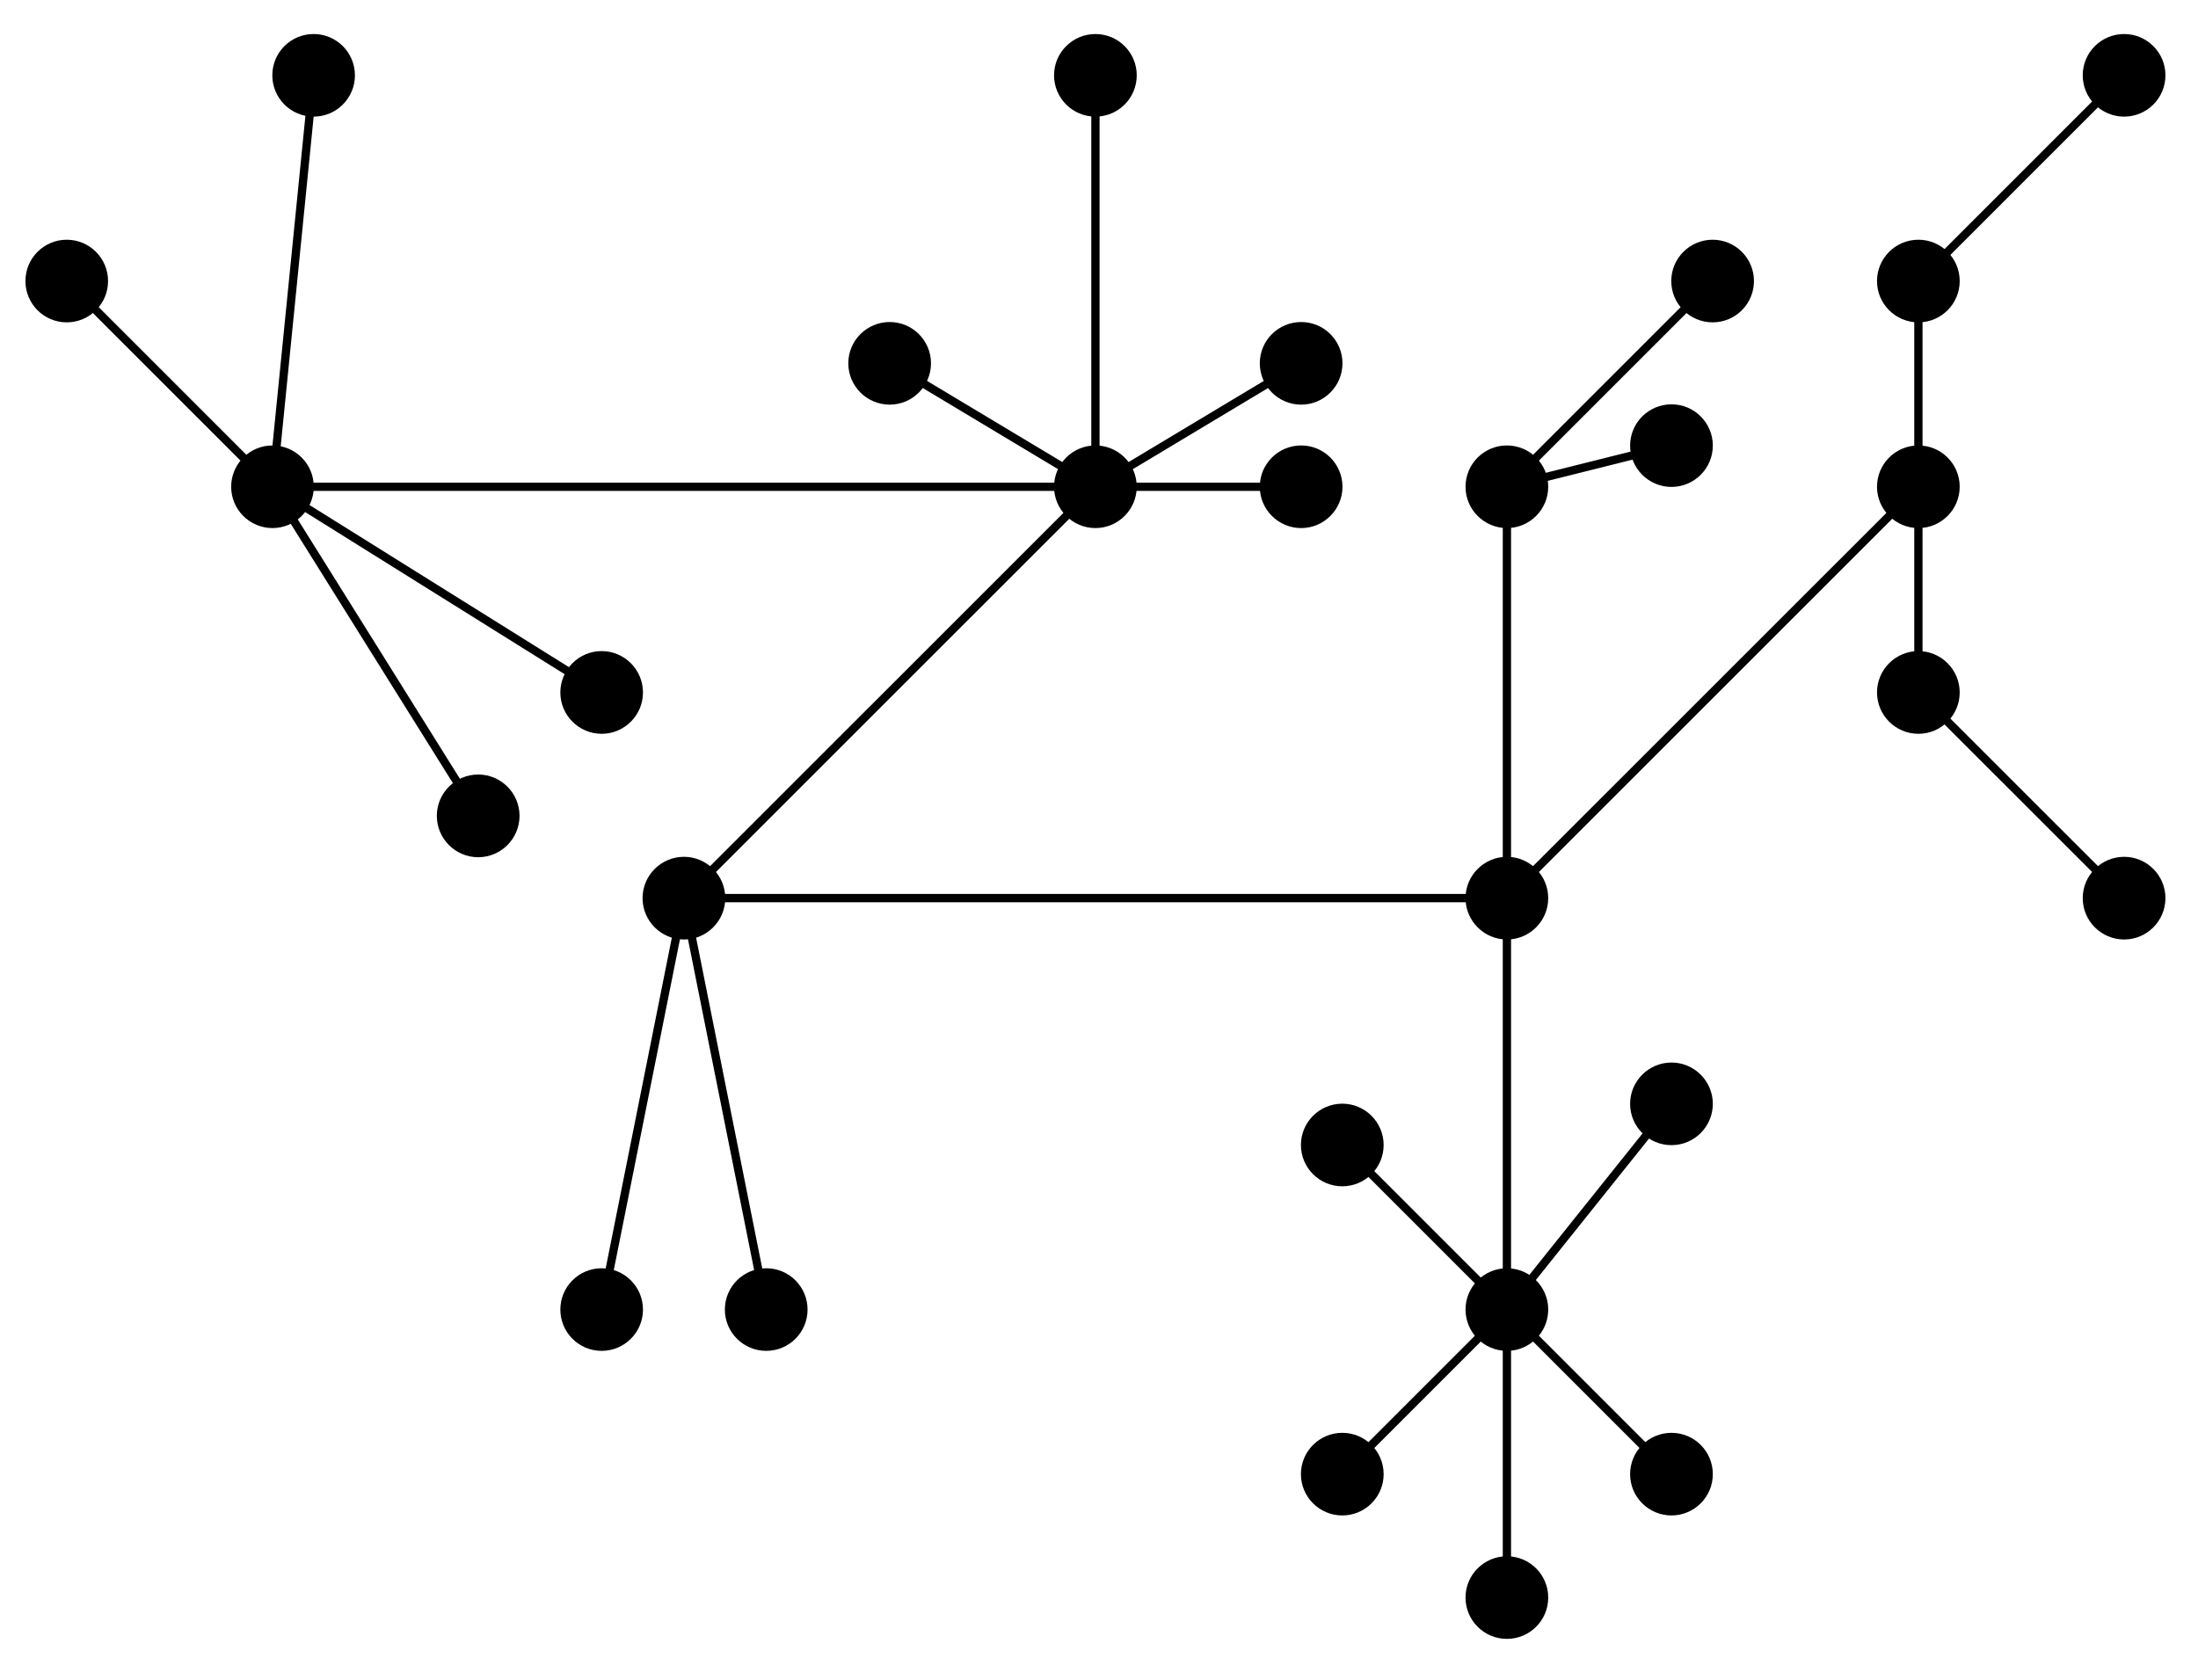
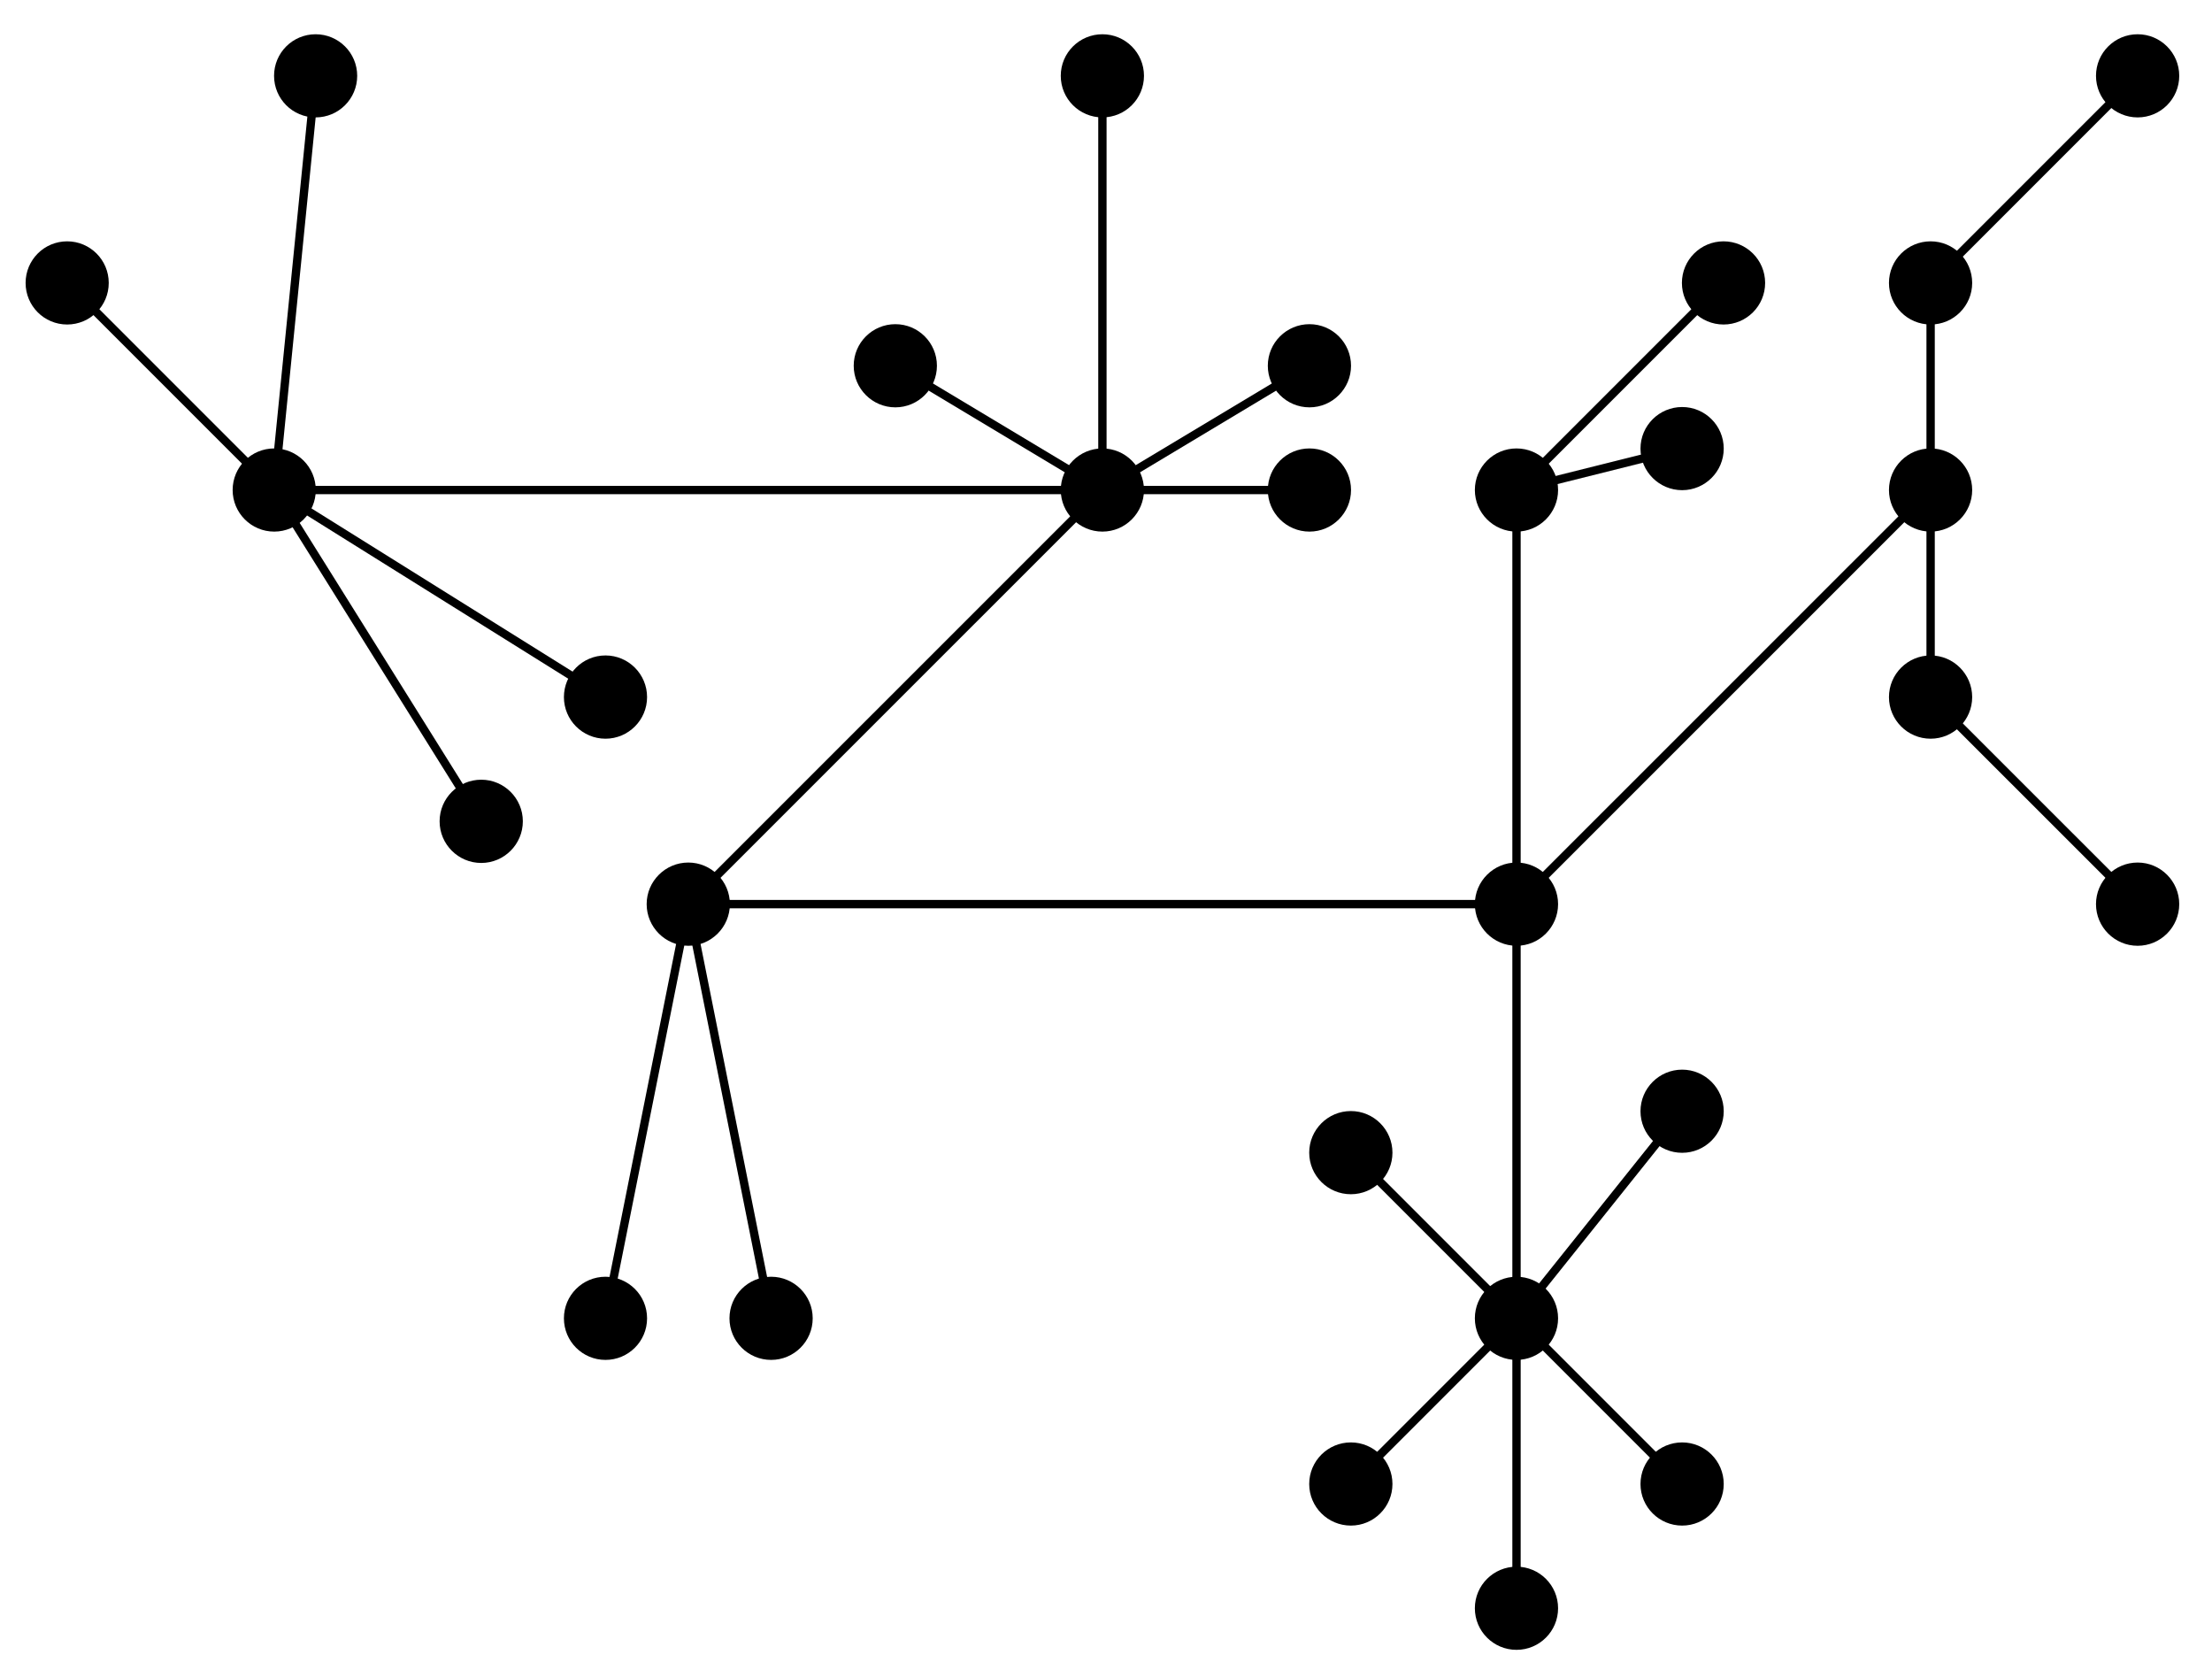
- <svg xmlns="http://www.w3.org/2000/svg" width="106pt" height="81pt" viewBox="0 0 106 81" version="1.1">
+ <svg xmlns="http://www.w3.org/2000/svg" width="106pt" height="80pt" viewBox="0 0 106 80" version="1.1">
  <g id="surface1">
    <path style="fill:none;stroke-width:0.399;stroke-linecap:butt;stroke-linejoin:miter;stroke:rgb(0%,0%,0%);stroke-opacity:1;stroke-miterlimit:10;" d="M -19.841 19.841 L -29.763 29.763 M -19.841 19.841 L -17.857 39.685 M -19.841 19.841 L -3.967 9.92 M -19.841 19.841 L -9.92 3.97 " transform="matrix(1.00005,0,0,-1,32.9828,43.318)" />
    <path style=" stroke:none;fill-rule:nonzero;fill:rgb(0%,0%,0%);fill-opacity:1;" d="M 15.133 23.477 C 15.133 22.375 14.238 21.484 13.141 21.484 C 12.039 21.484 11.148 22.375 11.148 23.477 C 11.148 24.574 12.039 25.469 13.141 25.469 C 14.238 25.469 15.133 24.574 15.133 23.477 Z M 15.133 23.477 " />
    <path style=" stroke:none;fill-rule:nonzero;fill:rgb(0%,0%,0%);fill-opacity:1;" d="M 5.211 13.555 C 5.211 12.453 4.316 11.562 3.219 11.562 C 2.117 11.562 1.227 12.453 1.227 13.555 C 1.227 14.656 2.117 15.547 3.219 15.547 C 4.316 15.547 5.211 14.656 5.211 13.555 Z M 5.211 13.555 " />
    <path style=" stroke:none;fill-rule:nonzero;fill:rgb(0%,0%,0%);fill-opacity:1;" d="M 17.117 3.633 C 17.117 2.531 16.223 1.641 15.125 1.641 C 14.023 1.641 13.133 2.531 13.133 3.633 C 13.133 4.734 14.023 5.625 15.125 5.625 C 16.223 5.625 17.117 4.734 17.117 3.633 Z M 17.117 3.633 " />
    <path style=" stroke:none;fill-rule:nonzero;fill:rgb(0%,0%,0%);fill-opacity:1;" d="M 31.008 33.398 C 31.008 32.297 30.113 31.402 29.016 31.402 C 27.914 31.402 27.023 32.297 27.023 33.398 C 27.023 34.496 27.914 35.391 29.016 35.391 C 30.113 35.391 31.008 34.496 31.008 33.398 Z M 31.008 33.398 " />
    <path style=" stroke:none;fill-rule:nonzero;fill:rgb(0%,0%,0%);fill-opacity:1;" d="M 25.055 39.348 C 25.055 38.25 24.16 37.355 23.062 37.355 C 21.961 37.355 21.066 38.25 21.066 39.348 C 21.066 40.449 21.961 41.344 23.062 41.344 C 24.16 41.344 25.055 40.449 25.055 39.348 Z M 25.055 39.348 " />
    <path style="fill:none;stroke-width:0.399;stroke-linecap:butt;stroke-linejoin:miter;stroke:rgb(0%,0%,0%);stroke-opacity:1;stroke-miterlimit:10;" d="M -19.841 19.841 L 19.844 19.841 L 9.923 25.795 M 19.844 19.841 L 19.844 39.685 M 19.844 19.841 L 29.766 25.795 M 19.844 19.841 L 29.766 19.841 " transform="matrix(1.00005,0,0,-1,32.9828,43.318)" />
    <path style=" stroke:none;fill-rule:nonzero;fill:rgb(0%,0%,0%);fill-opacity:1;" d="M 54.82 23.477 C 54.82 22.375 53.926 21.484 52.828 21.484 C 51.727 21.484 50.832 22.375 50.832 23.477 C 50.832 24.574 51.727 25.469 52.828 25.469 C 53.926 25.469 54.82 24.574 54.82 23.477 Z M 54.82 23.477 " />
    <path style=" stroke:none;fill-rule:nonzero;fill:rgb(0%,0%,0%);fill-opacity:1;" d="M 44.898 17.523 C 44.898 16.422 44.004 15.531 42.906 15.531 C 41.805 15.531 40.91 16.422 40.91 17.523 C 40.91 18.621 41.805 19.516 42.906 19.516 C 44.004 19.516 44.898 18.621 44.898 17.523 Z M 44.898 17.523 " />
    <path style=" stroke:none;fill-rule:nonzero;fill:rgb(0%,0%,0%);fill-opacity:1;" d="M 54.82 3.633 C 54.82 2.531 53.926 1.641 52.828 1.641 C 51.727 1.641 50.832 2.531 50.832 3.633 C 50.832 4.734 51.727 5.625 52.828 5.625 C 53.926 5.625 54.82 4.734 54.82 3.633 Z M 54.82 3.633 " />
    <path style=" stroke:none;fill-rule:nonzero;fill:rgb(0%,0%,0%);fill-opacity:1;" d="M 64.742 17.523 C 64.742 16.422 63.848 15.531 62.75 15.531 C 61.648 15.531 60.754 16.422 60.754 17.523 C 60.754 18.621 61.648 19.516 62.75 19.516 C 63.848 19.516 64.742 18.621 64.742 17.523 Z M 64.742 17.523 " />
    <path style=" stroke:none;fill-rule:nonzero;fill:rgb(0%,0%,0%);fill-opacity:1;" d="M 64.742 23.477 C 64.742 22.375 63.848 21.484 62.75 21.484 C 61.648 21.484 60.754 22.375 60.754 23.477 C 60.754 24.574 61.648 25.469 62.75 25.469 C 63.848 25.469 64.742 24.574 64.742 23.477 Z M 64.742 23.477 " />
    <path style="fill:none;stroke-width:0.399;stroke-linecap:butt;stroke-linejoin:miter;stroke:rgb(0%,0%,0%);stroke-opacity:1;stroke-miterlimit:10;" d="M 19.844 19.841 L 0.002 0.002 L -3.967 -19.842 M 0.002 0.002 L 3.97 -19.842 M 0.002 0.002 L 39.687 0.002 L 39.687 19.841 L 49.608 29.763 M 39.687 19.841 L 47.624 21.826 " transform="matrix(1.00005,0,0,-1,32.9828,43.318)" />
    <path style=" stroke:none;fill-rule:nonzero;fill:rgb(0%,0%,0%);fill-opacity:1;" d="M 34.977 43.316 C 34.977 42.219 34.082 41.324 32.984 41.324 C 31.883 41.324 30.988 42.219 30.988 43.316 C 30.988 44.418 31.883 45.312 32.984 45.312 C 34.082 45.312 34.977 44.418 34.977 43.316 Z M 34.977 43.316 " />
    <path style=" stroke:none;fill-rule:nonzero;fill:rgb(0%,0%,0%);fill-opacity:1;" d="M 31.008 63.16 C 31.008 62.059 30.113 61.168 29.016 61.168 C 27.914 61.168 27.023 62.059 27.023 63.16 C 27.023 64.262 27.914 65.152 29.016 65.152 C 30.113 65.152 31.008 64.262 31.008 63.16 Z M 31.008 63.16 " />
    <path style=" stroke:none;fill-rule:nonzero;fill:rgb(0%,0%,0%);fill-opacity:1;" d="M 38.945 63.16 C 38.945 62.059 38.051 61.168 36.953 61.168 C 35.852 61.168 34.957 62.059 34.957 63.16 C 34.957 64.262 35.852 65.152 36.953 65.152 C 38.051 65.152 38.945 64.262 38.945 63.16 Z M 38.945 63.16 " />
    <path style=" stroke:none;fill-rule:nonzero;fill:rgb(0%,0%,0%);fill-opacity:1;" d="M 74.664 43.316 C 74.664 42.219 73.77 41.324 72.672 41.324 C 71.57 41.324 70.676 42.219 70.676 43.316 C 70.676 44.418 71.57 45.312 72.672 45.312 C 73.77 45.312 74.664 44.418 74.664 43.316 Z M 74.664 43.316 " />
    <path style=" stroke:none;fill-rule:nonzero;fill:rgb(0%,0%,0%);fill-opacity:1;" d="M 74.664 23.477 C 74.664 22.375 73.77 21.484 72.672 21.484 C 71.57 21.484 70.676 22.375 70.676 23.477 C 70.676 24.574 71.57 25.469 72.672 25.469 C 73.77 25.469 74.664 24.574 74.664 23.477 Z M 74.664 23.477 " />
    <path style=" stroke:none;fill-rule:nonzero;fill:rgb(0%,0%,0%);fill-opacity:1;" d="M 84.586 13.555 C 84.586 12.453 83.691 11.562 82.594 11.562 C 81.492 11.562 80.598 12.453 80.598 13.555 C 80.598 14.656 81.492 15.547 82.594 15.547 C 83.691 15.547 84.586 14.656 84.586 13.555 Z M 84.586 13.555 " />
    <path style=" stroke:none;fill-rule:nonzero;fill:rgb(0%,0%,0%);fill-opacity:1;" d="M 82.602 21.492 C 82.602 20.391 81.707 19.5 80.609 19.5 C 79.508 19.5 78.613 20.391 78.613 21.492 C 78.613 22.59 79.508 23.484 80.609 23.484 C 81.707 23.484 82.602 22.59 82.602 21.492 Z M 82.602 21.492 " />
    <path style="fill:none;stroke-width:0.399;stroke-linecap:butt;stroke-linejoin:miter;stroke:rgb(0%,0%,0%);stroke-opacity:1;stroke-miterlimit:10;" d="M 39.687 0.002 L 39.687 -19.842 L 47.624 -9.92 M 39.687 -19.842 L 47.624 -27.78 M 39.687 -19.842 L 39.687 -33.733 M 39.687 -19.842 L 31.75 -27.78 M 39.687 -19.842 L 31.75 -11.905 " transform="matrix(1.00005,0,0,-1,32.9828,43.318)" />
    <path style=" stroke:none;fill-rule:nonzero;fill:rgb(0%,0%,0%);fill-opacity:1;" d="M 74.664 63.16 C 74.664 62.059 73.77 61.168 72.672 61.168 C 71.57 61.168 70.676 62.059 70.676 63.16 C 70.676 64.262 71.57 65.152 72.672 65.152 C 73.77 65.152 74.664 64.262 74.664 63.16 Z M 74.664 63.16 " />
    <path style=" stroke:none;fill-rule:nonzero;fill:rgb(0%,0%,0%);fill-opacity:1;" d="M 82.602 53.238 C 82.602 52.141 81.707 51.246 80.609 51.246 C 79.508 51.246 78.613 52.141 78.613 53.238 C 78.613 54.34 79.508 55.23 80.609 55.23 C 81.707 55.23 82.602 54.34 82.602 53.238 Z M 82.602 53.238 " />
    <path style=" stroke:none;fill-rule:nonzero;fill:rgb(0%,0%,0%);fill-opacity:1;" d="M 82.602 71.098 C 82.602 69.996 81.707 69.105 80.609 69.105 C 79.508 69.105 78.613 69.996 78.613 71.098 C 78.613 72.199 79.508 73.09 80.609 73.09 C 81.707 73.09 82.602 72.199 82.602 71.098 Z M 82.602 71.098 " />
    <path style=" stroke:none;fill-rule:nonzero;fill:rgb(0%,0%,0%);fill-opacity:1;" d="M 74.664 77.051 C 74.664 75.949 73.77 75.059 72.672 75.059 C 71.57 75.059 70.676 75.949 70.676 77.051 C 70.676 78.152 71.57 79.043 72.672 79.043 C 73.77 79.043 74.664 78.152 74.664 77.051 Z M 74.664 77.051 " />
    <path style=" stroke:none;fill-rule:nonzero;fill:rgb(0%,0%,0%);fill-opacity:1;" d="M 66.727 71.098 C 66.727 69.996 65.832 69.105 64.734 69.105 C 63.633 69.105 62.738 69.996 62.738 71.098 C 62.738 72.199 63.633 73.09 64.734 73.09 C 65.832 73.09 66.727 72.199 66.727 71.098 Z M 66.727 71.098 " />
    <path style=" stroke:none;fill-rule:nonzero;fill:rgb(0%,0%,0%);fill-opacity:1;" d="M 66.727 55.223 C 66.727 54.125 65.832 53.23 64.734 53.23 C 63.633 53.23 62.738 54.125 62.738 55.223 C 62.738 56.324 63.633 57.215 64.734 57.215 C 65.832 57.215 66.727 56.324 66.727 55.223 Z M 66.727 55.223 " />
    <path style="fill:none;stroke-width:0.399;stroke-linecap:butt;stroke-linejoin:miter;stroke:rgb(0%,0%,0%);stroke-opacity:1;stroke-miterlimit:10;" d="M 39.687 0.002 L 59.53 19.841 L 59.53 29.763 L 69.451 39.685 M 59.53 19.841 L 59.53 9.92 L 69.451 0.002 " transform="matrix(1.00005,0,0,-1,32.9828,43.318)" />
    <path style=" stroke:none;fill-rule:nonzero;fill:rgb(0%,0%,0%);fill-opacity:1;" d="M 94.508 23.477 C 94.508 22.375 93.613 21.484 92.516 21.484 C 91.414 21.484 90.52 22.375 90.52 23.477 C 90.52 24.574 91.414 25.469 92.516 25.469 C 93.613 25.469 94.508 24.574 94.508 23.477 Z M 94.508 23.477 " />
    <path style=" stroke:none;fill-rule:nonzero;fill:rgb(0%,0%,0%);fill-opacity:1;" d="M 94.508 13.555 C 94.508 12.453 93.613 11.562 92.516 11.562 C 91.414 11.562 90.52 12.453 90.52 13.555 C 90.52 14.656 91.414 15.547 92.516 15.547 C 93.613 15.547 94.508 14.656 94.508 13.555 Z M 94.508 13.555 " />
    <path style=" stroke:none;fill-rule:nonzero;fill:rgb(0%,0%,0%);fill-opacity:1;" d="M 104.43 3.633 C 104.43 2.531 103.535 1.641 102.438 1.641 C 101.336 1.641 100.441 2.531 100.441 3.633 C 100.441 4.734 101.336 5.625 102.438 5.625 C 103.535 5.625 104.43 4.734 104.43 3.633 Z M 104.43 3.633 " />
    <path style=" stroke:none;fill-rule:nonzero;fill:rgb(0%,0%,0%);fill-opacity:1;" d="M 94.508 33.398 C 94.508 32.297 93.613 31.402 92.516 31.402 C 91.414 31.402 90.52 32.297 90.52 33.398 C 90.52 34.496 91.414 35.391 92.516 35.391 C 93.613 35.391 94.508 34.496 94.508 33.398 Z M 94.508 33.398 " />
    <path style=" stroke:none;fill-rule:nonzero;fill:rgb(0%,0%,0%);fill-opacity:1;" d="M 104.43 43.316 C 104.43 42.219 103.535 41.324 102.438 41.324 C 101.336 41.324 100.441 42.219 100.441 43.316 C 100.441 44.418 101.336 45.312 102.438 45.312 C 103.535 45.312 104.43 44.418 104.43 43.316 Z M 104.43 43.316 " />
  </g>
</svg>
